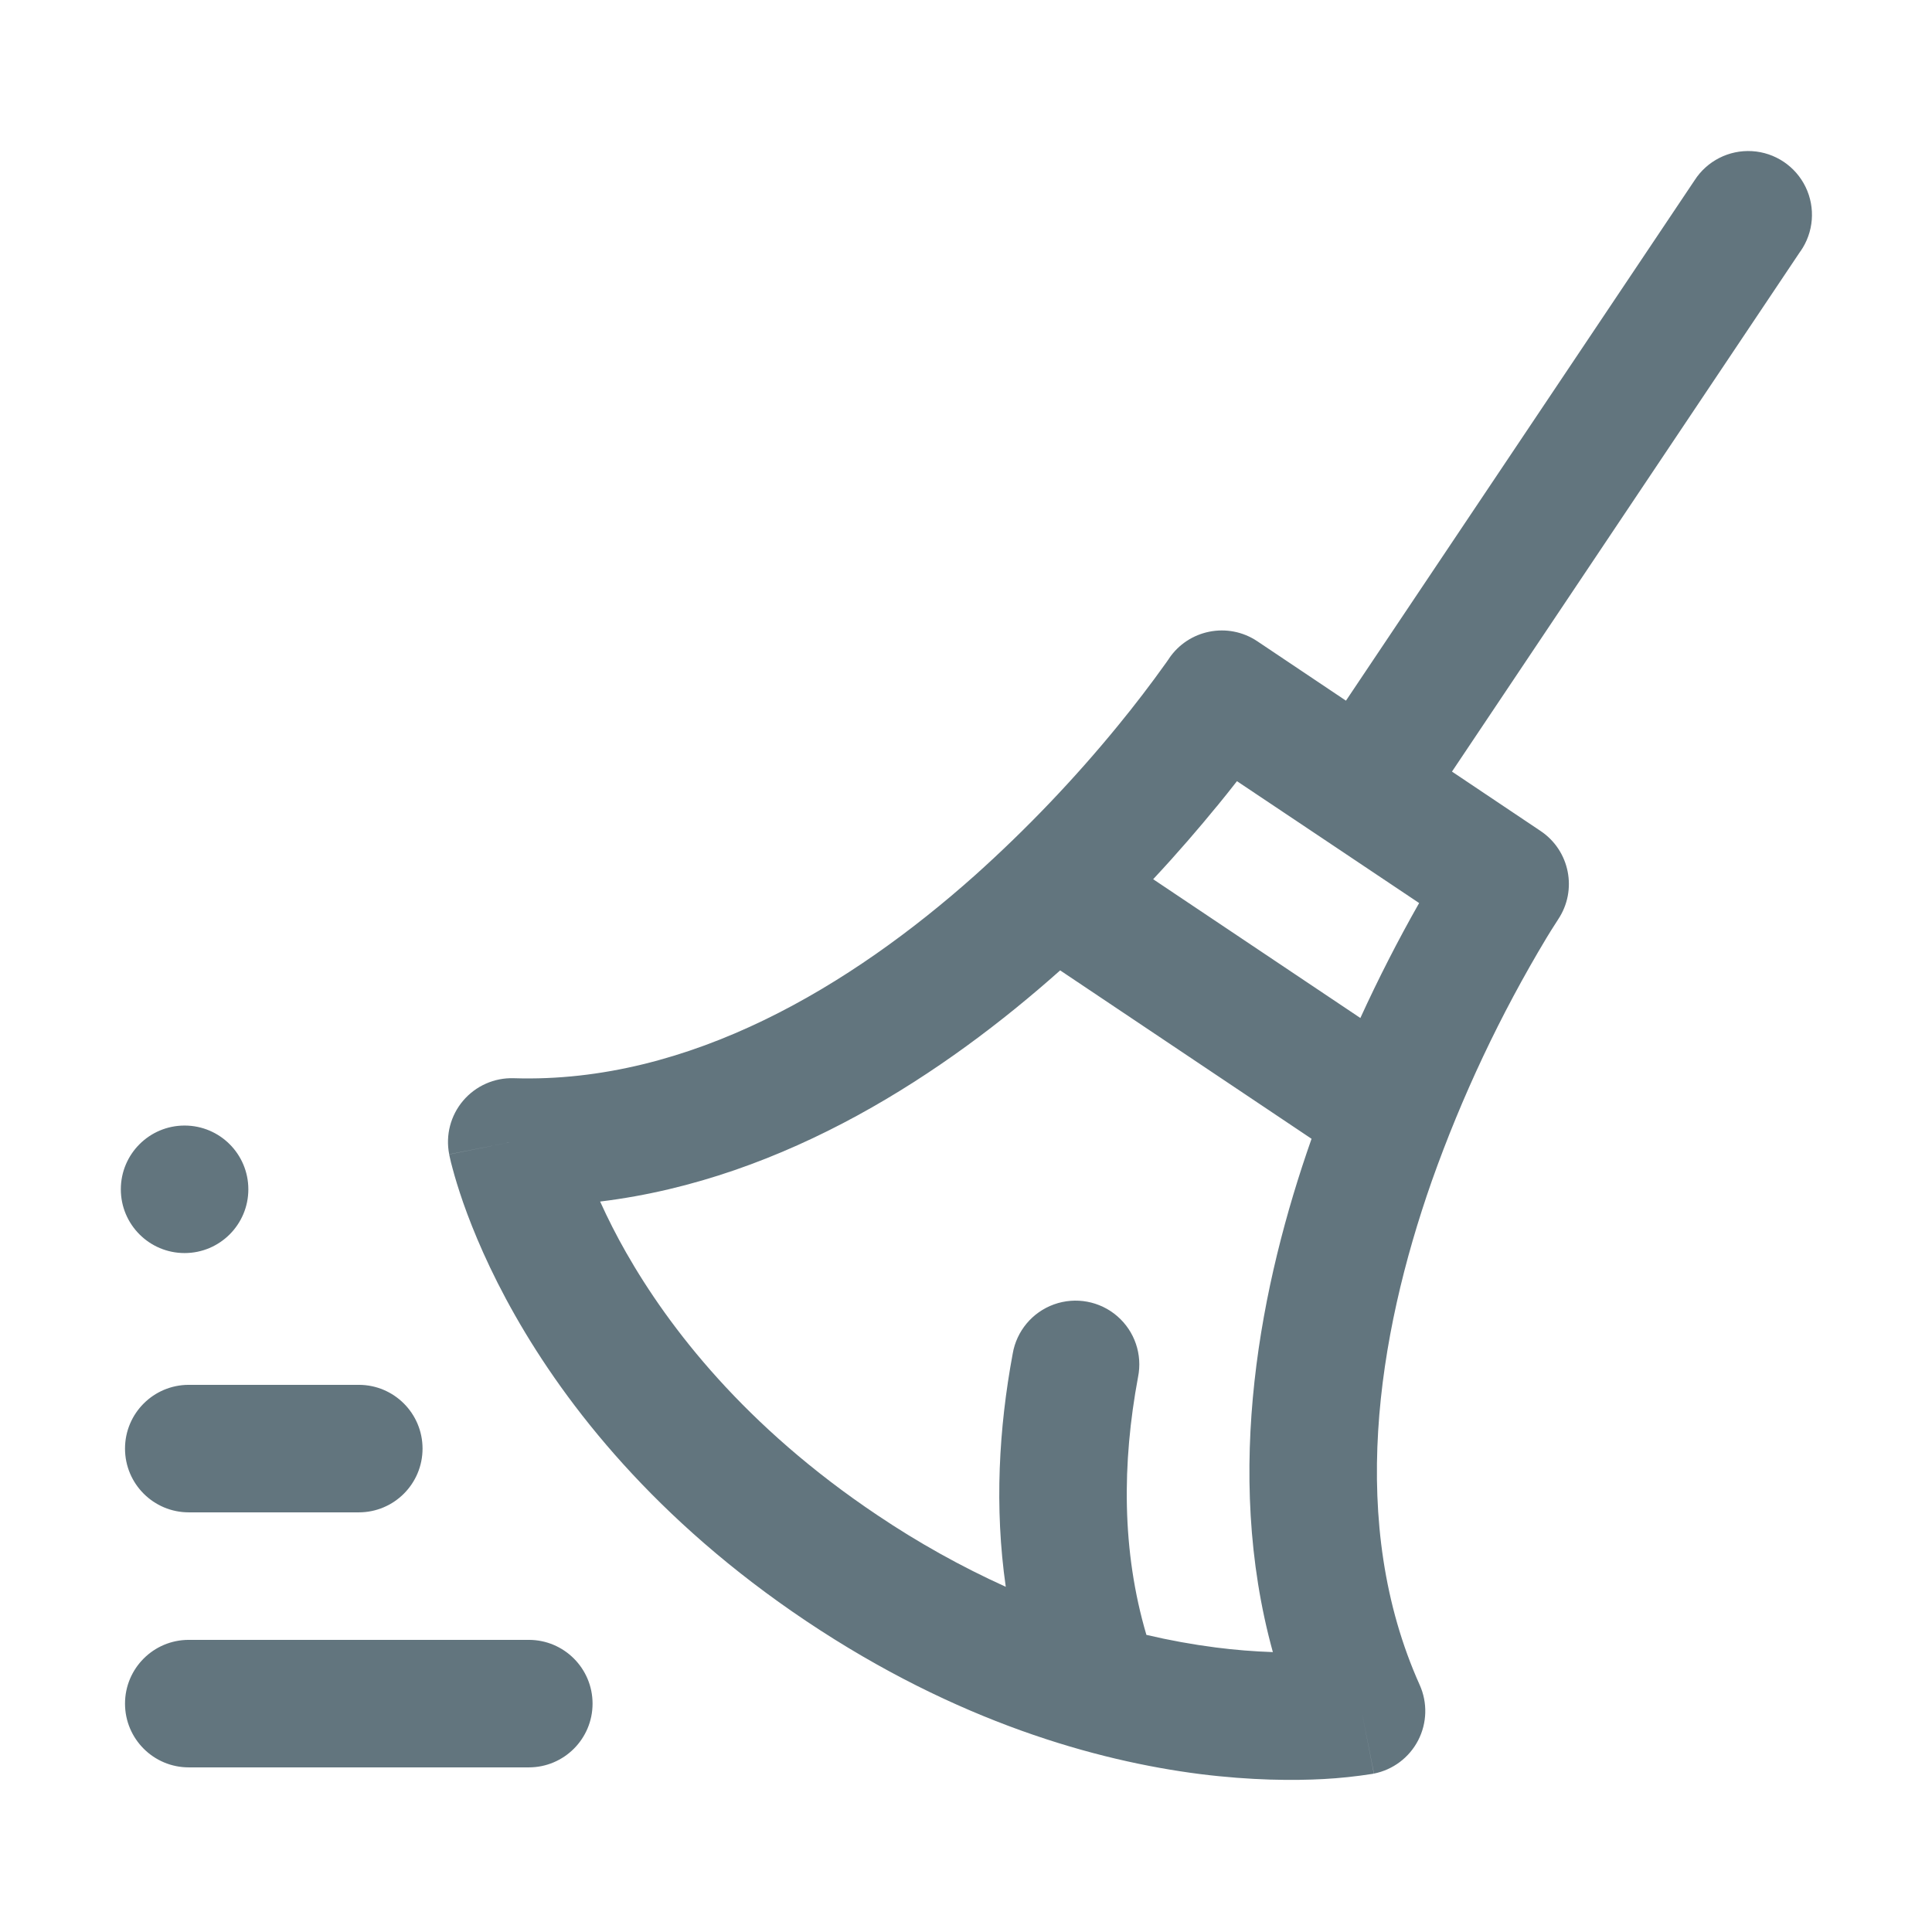
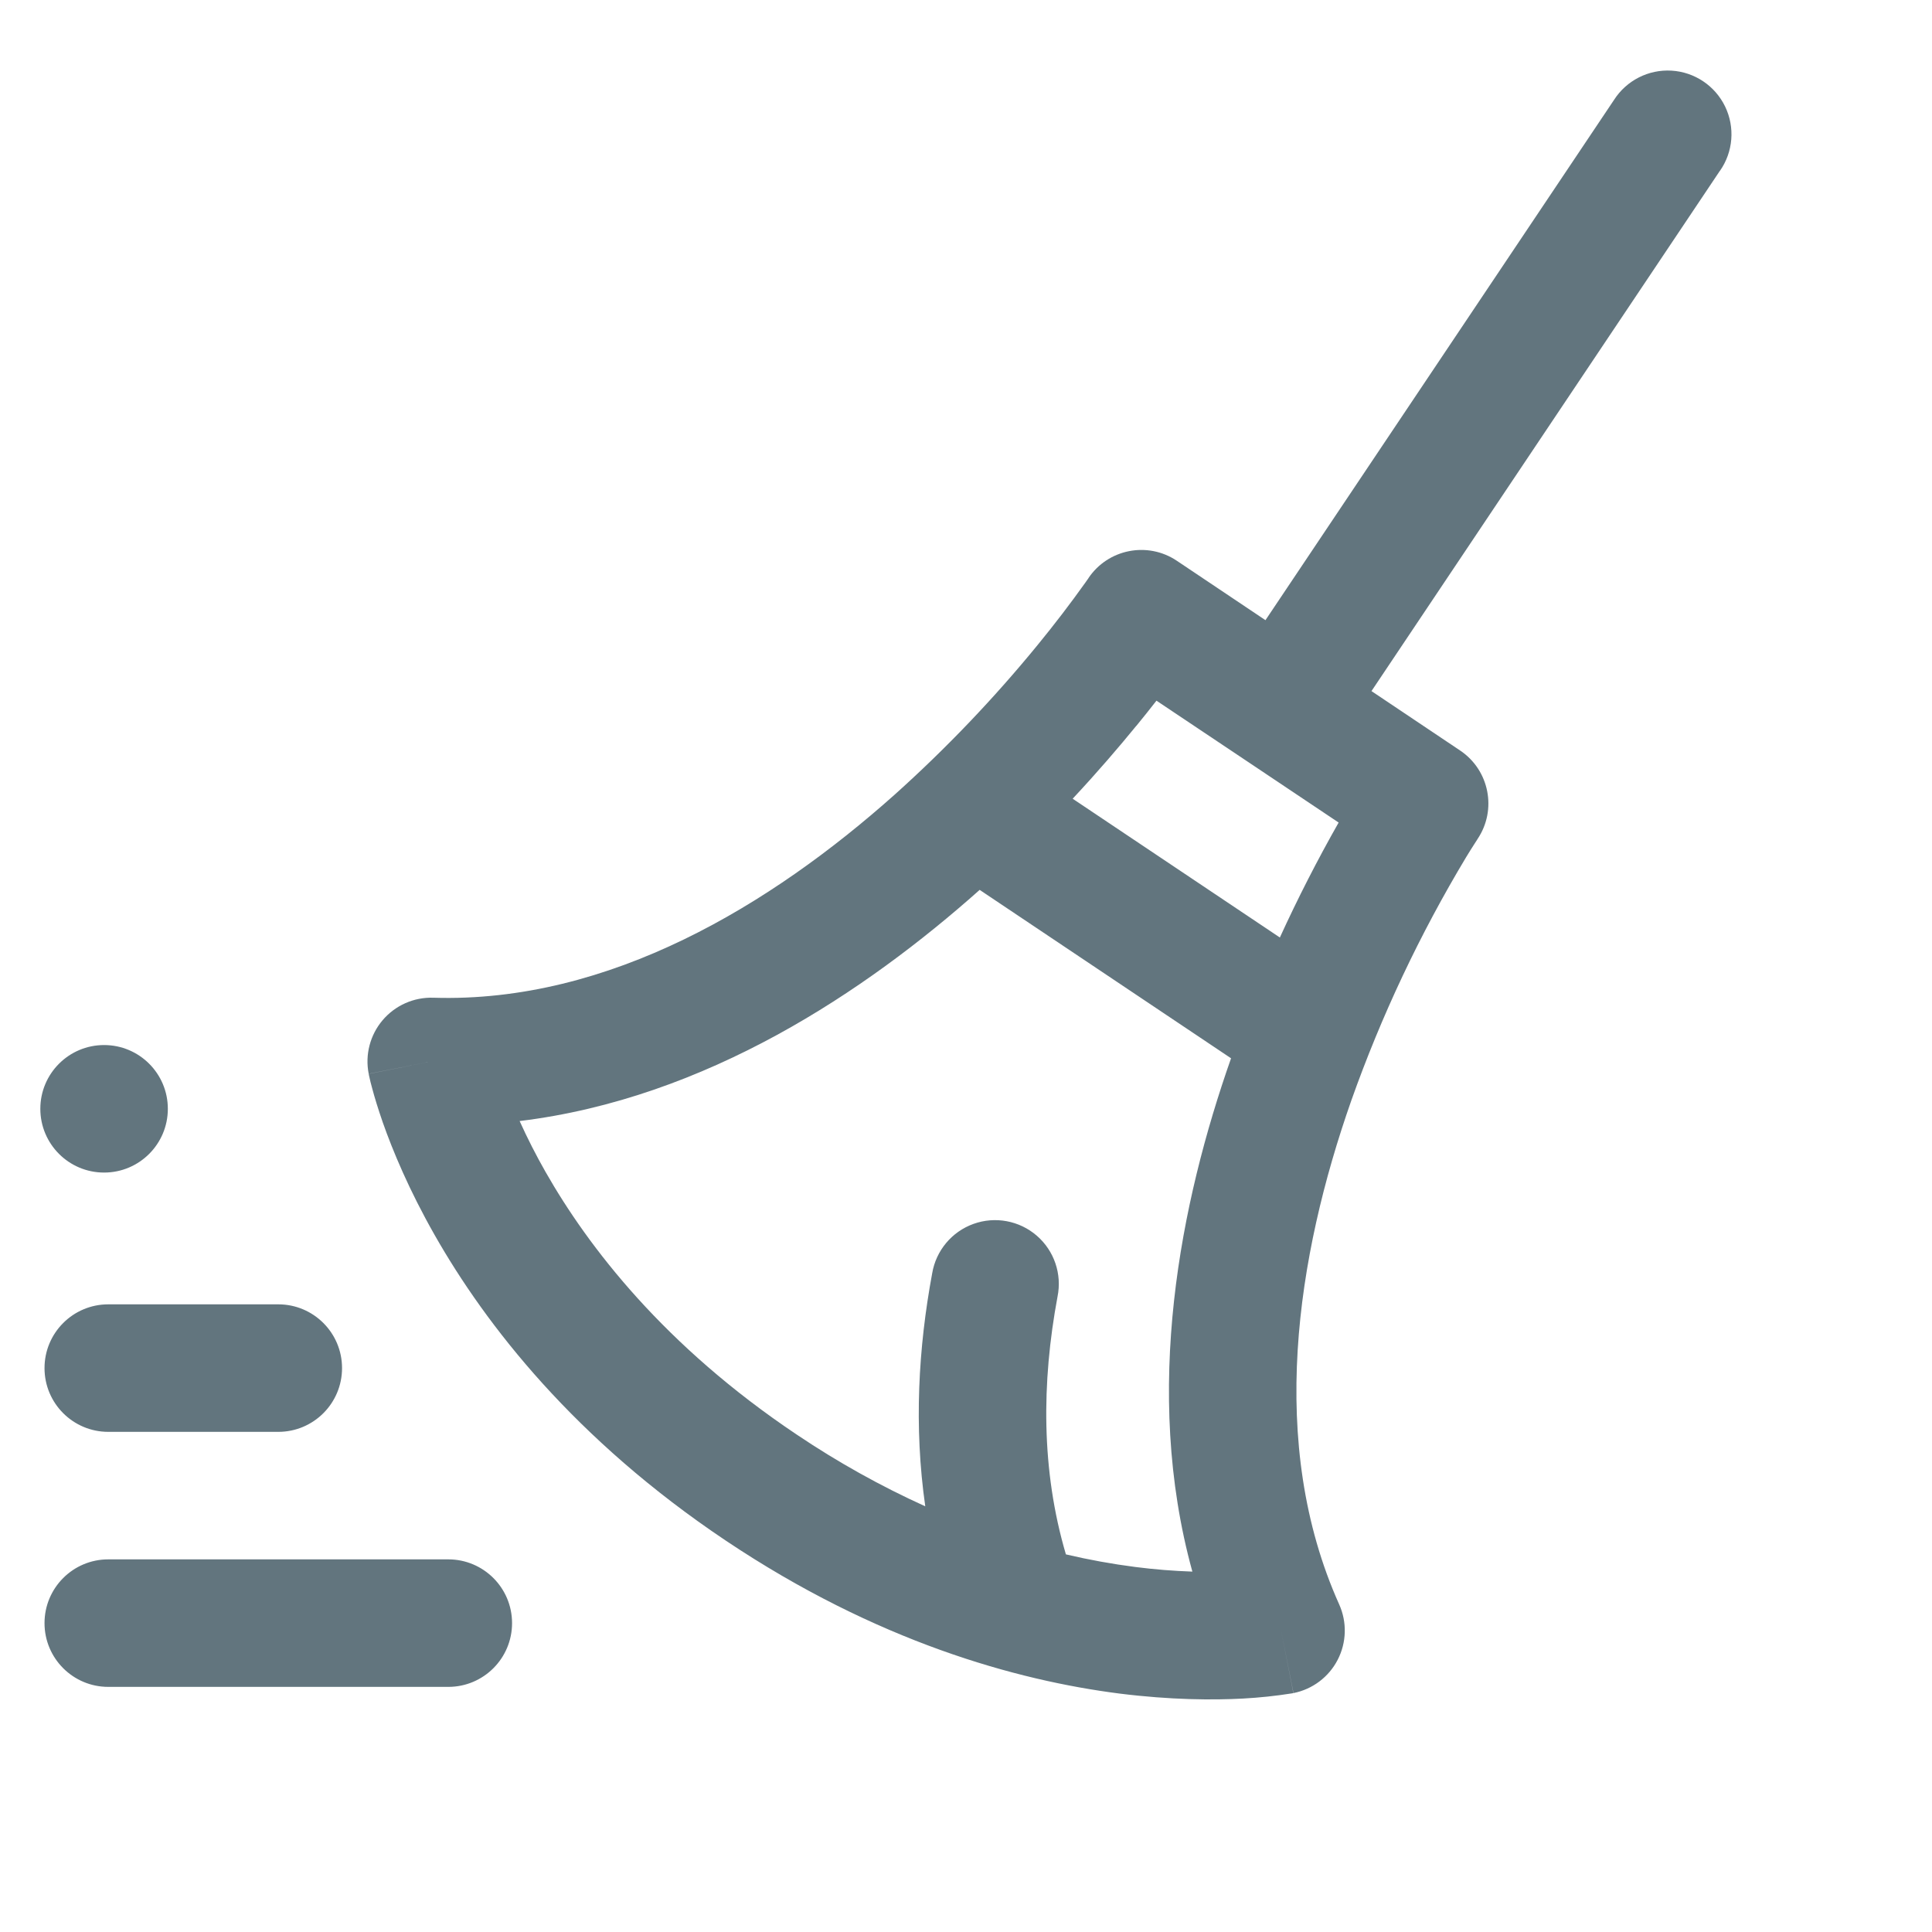
<svg xmlns="http://www.w3.org/2000/svg" fill="none" viewBox="0 0 24 24">
-   <path fill="#62757E" fill-rule="evenodd" d="M22.366 3.122a.792.792 0 1 0-1.316-.881l-4.33 6.463-1.101-.738a.792.792 0 0 0-1.099.217v.002l-.007.009-.028.04a14.646 14.646 0 0 1-.596.779 16.677 16.677 0 0 1-1.777 1.86c-1.528 1.362-3.539 2.59-5.73 2.521a.792.792 0 0 0-.802.945l.777-.153-.777.154v.003l.002.005.002.012a2.545 2.545 0 0 0 .04.162c.027.102.07.245.131.421.124.352.325.837.644 1.398.638 1.123 1.744 2.543 3.617 3.797s3.607 1.736 4.89 1.9c.639.08 1.164.082 1.536.062a5.919 5.919 0 0 0 .605-.064l.012-.002.005-.001h.002c.001 0 .002 0-.152-.778l.154.777a.792.792 0 0 0 .568-1.101c-.898-2-.528-4.327.15-6.259a16.707 16.707 0 0 1 1.427-3.024 6.64 6.64 0 0 1 .109-.174l.027-.042.006-.01a.792.792 0 0 0-.217-1.099l-1.101-.738 4.328-6.463Zm-7.25 6.895c.092-.112.175-.217.25-.313l1.132.757 1.131.757a18.33 18.33 0 0 0-.73 1.428l-2.574-1.724c.308-.33.573-.639.79-.905Zm-1.947 2.037 3.123 2.092v.002c-.627 1.784-1.102 4.124-.48 6.375a7.628 7.628 0 0 1-.706-.057 8.5 8.5 0 0 1-.865-.157c-.308-1.044-.303-2.133-.104-3.202a.792.792 0 1 0-1.557-.29c-.172.925-.228 1.905-.086 2.895a10.98 10.98 0 0 1-1.595-.89c-1.646-1.102-2.59-2.33-3.122-3.264a7.613 7.613 0 0 1-.322-.632c2.318-.282 4.3-1.612 5.713-2.87v-.002ZM2.345 17.203a.792.792 0 0 0 0 1.584h2.112a.792.792 0 1 0 0-1.584H2.345Zm-.792 3.96c0-.437.354-.792.792-.792h4.224a.792.792 0 0 1 0 1.584H2.345a.792.792 0 0 1-.792-.792Zm.74-5.597a.792.792 0 1 0 0-1.584.792.792 0 0 0 0 1.584Z" clip-rule="evenodd" />
+   <path fill="#62757E" fill-rule="evenodd" d="M21.366 2.122a.792.792 0 1 0-1.316-.881l-4.33 6.463-1.101-.738a.792.792 0 0 0-1.099.217v.002l-.007.009-.028.04a14.646 14.646 0 0 1-.596.779 16.684 16.684 0 0 1-1.777 1.86c-1.528 1.362-3.539 2.59-5.73 2.521a.792.792 0 0 0-.802.945l.777-.153-.777.154v.003l.002.005.002.012a2.545 2.545 0 0 0 .04.162c.027.102.07.245.131.421.124.352.325.837.644 1.398.638 1.123 1.744 2.543 3.617 3.797s3.607 1.736 4.89 1.9c.639.08 1.164.082 1.536.062a5.919 5.919 0 0 0 .605-.064l.012-.002.005-.001h.002c.001 0 .002 0-.152-.778l.154.777a.792.792 0 0 0 .568-1.101c-.898-2-.528-4.327.15-6.259a16.707 16.707 0 0 1 1.427-3.024 6.64 6.64 0 0 1 .109-.174l.027-.042.006-.01a.792.792 0 0 0-.217-1.099l-1.101-.738 4.328-6.463Zm-7.25 6.895c.092-.112.175-.217.25-.313l1.132.757 1.131.757a18.33 18.33 0 0 0-.73 1.428l-2.574-1.724c.308-.33.573-.639.79-.905Zm-1.947 2.037 3.123 2.092v.002c-.627 1.784-1.101 4.124-.48 6.375a7.628 7.628 0 0 1-.706-.057 8.5 8.5 0 0 1-.865-.157c-.308-1.044-.303-2.133-.104-3.202a.792.792 0 1 0-1.557-.29c-.172.925-.228 1.905-.086 2.895a10.98 10.98 0 0 1-1.595-.89c-1.646-1.102-2.59-2.33-3.122-3.264a7.613 7.613 0 0 1-.322-.632c2.318-.282 4.3-1.612 5.713-2.87v-.002ZM1.345 16.203a.792.792 0 0 0 0 1.584h2.112a.792.792 0 1 0 0-1.584H1.345Zm-.792 3.96c0-.437.354-.792.792-.792h4.224a.792.792 0 0 1 0 1.584H1.345a.792.792 0 0 1-.792-.792Zm.74-5.597a.792.792 0 1 0 0-1.584.792.792 0 0 0 0 1.584Z" clip-rule="evenodd" />
</svg>
